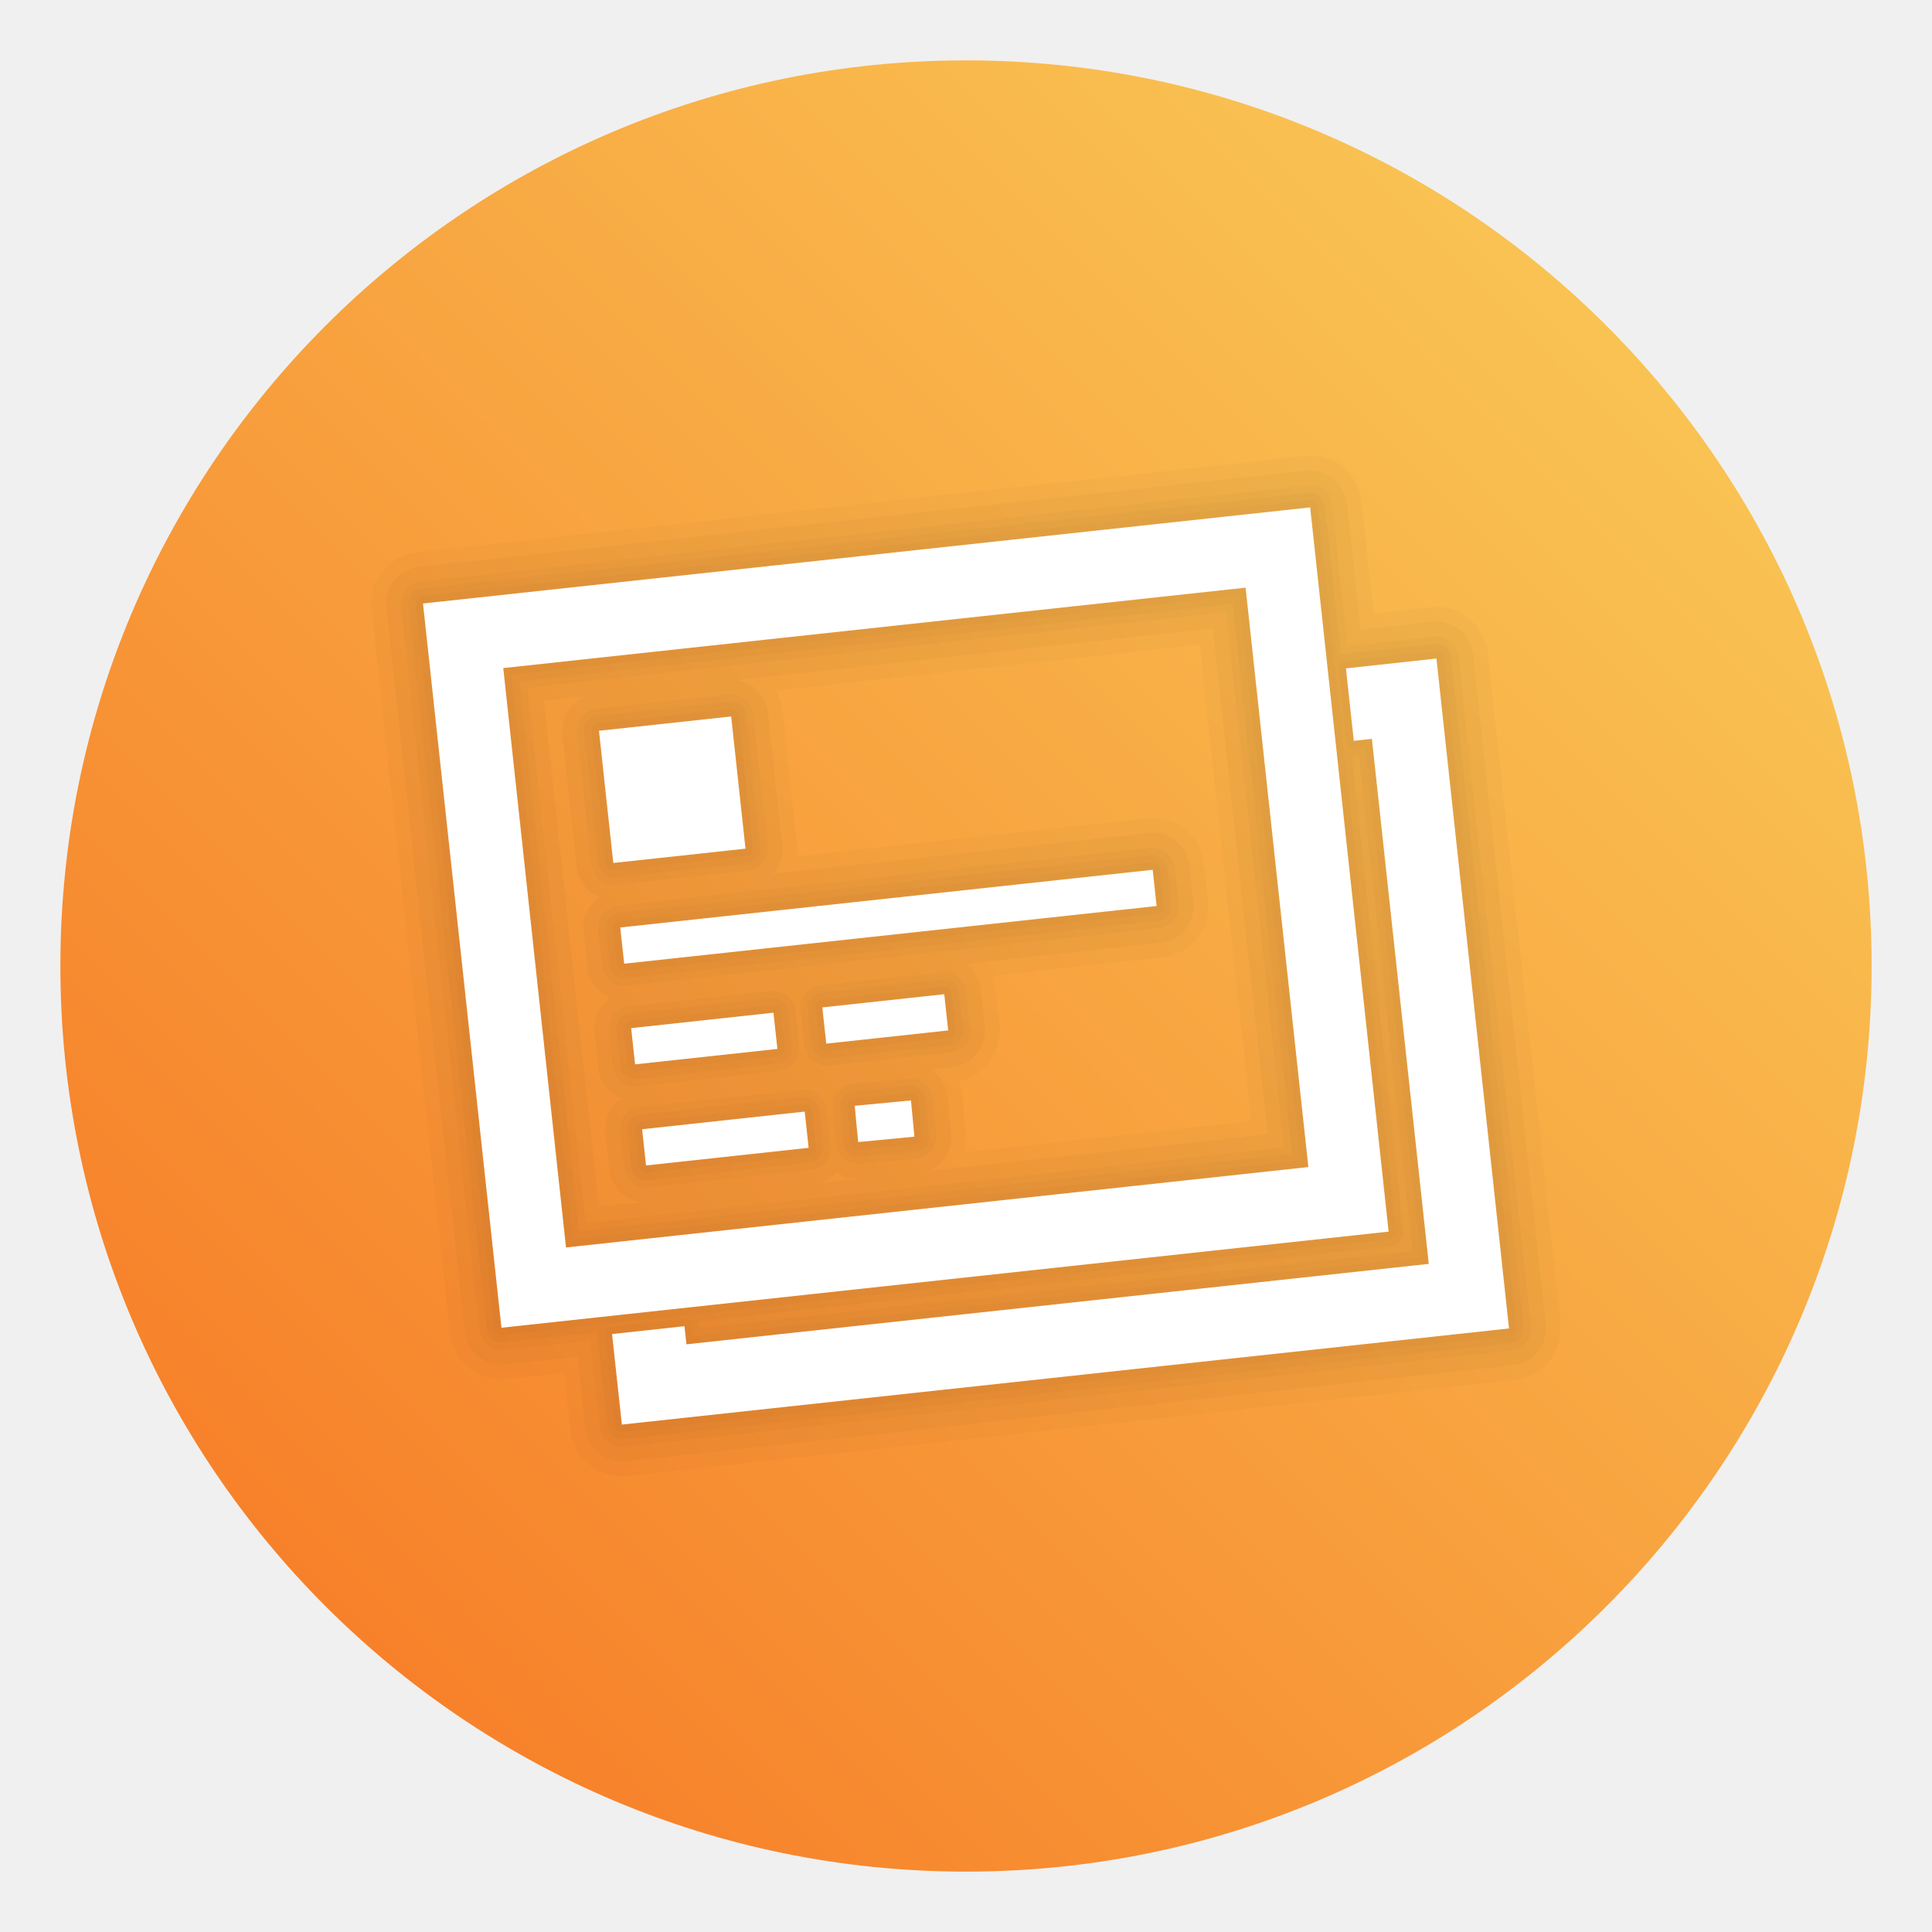
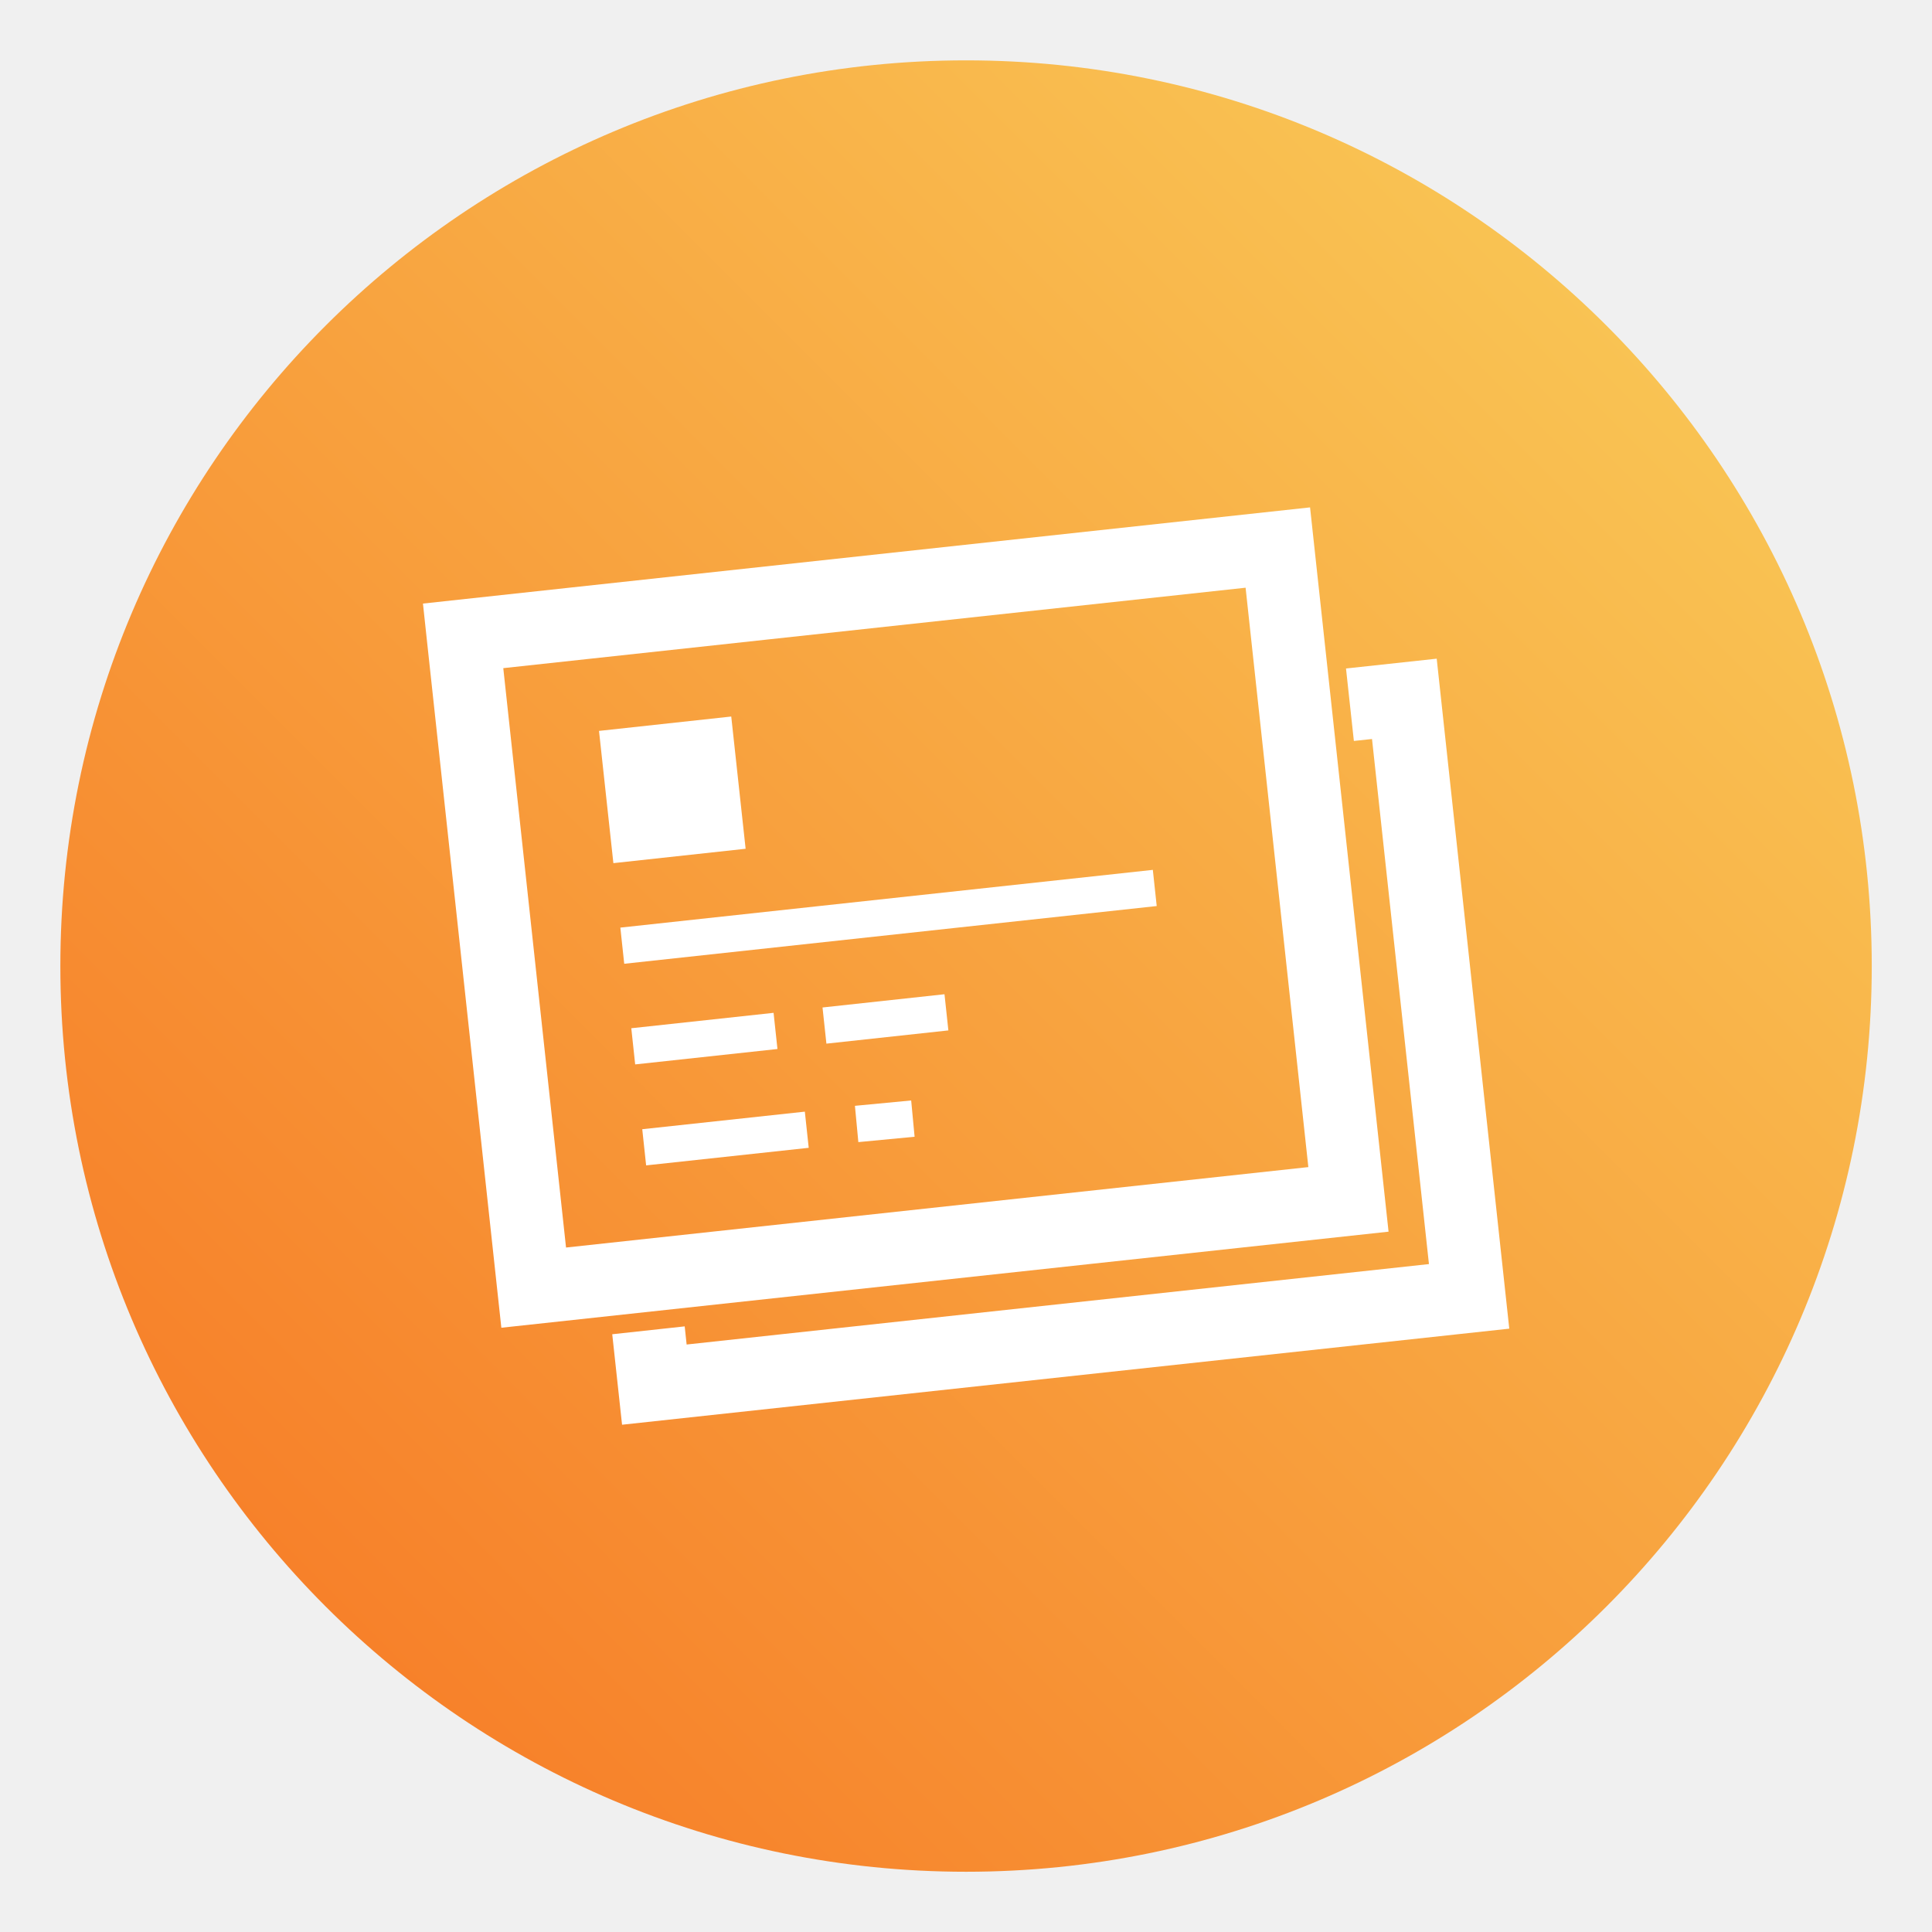
- <svg xmlns="http://www.w3.org/2000/svg" xmlns:xlink="http://www.w3.org/1999/xlink" version="1.1" id="svg2" width="64" height="64" viewBox="0 0 64 64">
-   <defs id="defs6">
-     <linearGradient id="linearGradient906">
-       <stop style="stop-color:#fad05b;stop-opacity:1" offset="0" id="stop902" />
-       <stop style="stop-color:#f67422;stop-opacity:1" offset="1" id="stop904" />
+ <svg xmlns="http://www.w3.org/2000/svg" width="64" height="64" version="1.1" viewBox="0 0 16.933 16.933">
+   <defs>
+     <linearGradient id="linearGradient908" x1="61.89" x2="2.542" y1="2.423" y2="61.702" gradientTransform="scale(.26458)" gradientUnits="userSpaceOnUse">
+       <stop stop-color="#fad05b" offset="0" />
+       <stop stop-color="#f67422" offset="1" />
    </linearGradient>
-     <linearGradient x1="76.523" y1="-9.023" x2="76.523" y2="3.451" id="linearGradient3149" xlink:href="#linearGradient4113" gradientUnits="userSpaceOnUse" gradientTransform="matrix(0.8955358,0,0,-0.8966327,6.683621,69.70584)" />
-     <linearGradient id="linearGradient4113">
-       <stop id="stop4115" style="stop-color:#000000;stop-opacity:1" offset="0" />
-       <stop id="stop4117" style="stop-color:#000000;stop-opacity:0" offset="1" />
-     </linearGradient>
-     <linearGradient x1="24" y1="5" x2="24" y2="43" id="linearGradient3159" xlink:href="#linearGradient3924-776" gradientUnits="userSpaceOnUse" gradientTransform="matrix(2.72973,0,0,2.72973,-544.9079,-119.4982)" />
-     <linearGradient id="linearGradient3924-776">
-       <stop id="stop3124" style="stop-color:#ffffff;stop-opacity:1" offset="0" />
-       <stop id="stop3126" style="stop-color:#ffffff;stop-opacity:0.235" offset="0.063" />
-       <stop id="stop3128" style="stop-color:#ffffff;stop-opacity:0.157" offset="0.951" />
-       <stop id="stop3130" style="stop-color:#ffffff;stop-opacity:0.392" offset="1" />
-     </linearGradient>
-     <radialGradient cx="6.73" cy="9.957" r="12.672" fx="6.2" fy="9.957" id="radialGradient3395" xlink:href="#linearGradient2867-449-88-871-390-598-476-591-434-148-57-177-8-3-3-6-4-8-8-8-5" gradientUnits="userSpaceOnUse" gradientTransform="matrix(0,25.08328,-30.79425,0,372.8166,-208.0918)" />
-     <linearGradient id="linearGradient2867-449-88-871-390-598-476-591-434-148-57-177-8-3-3-6-4-8-8-8-5">
-       <stop id="stop3750-1-0-7-6-6-1-3-9-3" style="stop-color:#919caf;stop-opacity:1" offset="0" />
-       <stop id="stop3752-3-7-4-0-32-8-923-0-7" style="stop-color:#68758e;stop-opacity:1" offset="0.262" />
-       <stop id="stop3754-1-8-5-2-7-6-7-1-9" style="stop-color:#485a6c;stop-opacity:1" offset="0.705" />
-       <stop id="stop3756-1-6-2-6-6-1-96-6-0" style="stop-color:#444c5c;stop-opacity:1" offset="1" />
-     </linearGradient>
-     <radialGradient cx="4.993" cy="43.5" r="2.5" fx="4.993" fy="43.5" id="radialGradient2455-1" xlink:href="#linearGradient3688-166-749-5" gradientUnits="userSpaceOnUse" gradientTransform="matrix(2.003784,0,0,1.4,27.98813,-17.4)" />
-     <linearGradient id="linearGradient3688-166-749-5">
-       <stop id="stop2883-0" style="stop-color:#181818;stop-opacity:1" offset="0" />
-       <stop id="stop2885-5" style="stop-color:#181818;stop-opacity:0" offset="1" />
-     </linearGradient>
-     <radialGradient cx="4.993" cy="43.5" r="2.5" fx="4.993" fy="43.5" id="radialGradient2457-5" xlink:href="#linearGradient3688-166-749-5" gradientUnits="userSpaceOnUse" gradientTransform="matrix(2.003784,0,0,1.4,-20.01187,-104.4)" />
-     <linearGradient x1="25.058" y1="47.028" x2="25.058" y2="39.999" id="linearGradient2459-7" xlink:href="#linearGradient3702-501-757-0" gradientUnits="userSpaceOnUse" />
-     <linearGradient id="linearGradient3702-501-757-0">
-       <stop id="stop2895-0" style="stop-color:#181818;stop-opacity:0" offset="0" />
-       <stop id="stop2897-2" style="stop-color:#181818;stop-opacity:1" offset="0.5" />
-       <stop id="stop2899-6" style="stop-color:#181818;stop-opacity:0" offset="1" />
-     </linearGradient>
-     <radialGradient cx="-4.029" cy="93.468" r="35.338" fx="-4.029" fy="93.468" id="radialGradient4377" xlink:href="#linearGradient4113" gradientUnits="userSpaceOnUse" gradientTransform="matrix(1.556392,0,0,0.1697883,70.27036,102.1303)" />
-     <filter id="filter3907" style="color-interpolation-filters:sRGB">
-       <feComposite id="feComposite3909" result="composite1" k2="1" k1="0" operator="arithmetic" in2="SourceGraphic" k3="0" k4="0" />
-       <feColorMatrix id="feColorMatrix3911" result="colormatrix1" type="saturate" values="1" in="composite1" />
-       <feFlood id="feFlood3913" result="flood1" flood-color="rgb(23,141,46)" flood-opacity="0.855" />
-       <feBlend id="feBlend3915" result="blend1" mode="multiply" in2="colormatrix1" in="flood1" />
-       <feBlend id="feBlend3917" result="blend2" mode="screen" in2="blend1" />
-       <feColorMatrix id="feColorMatrix3919" result="colormatrix2" type="saturate" values="1" in="blend2" />
-       <feComposite id="feComposite3921" result="composite2" operator="in" in2="SourceGraphic" in="colormatrix2" />
-     </filter>
-     <radialGradient cx="6.73" cy="9.957" r="12.672" fx="6.2" fy="9.957" id="radialGradient3395-6" xlink:href="#linearGradient2867-449-88-871-390-598-476-591-434-148-57-177-8-3-3-6-4-8-8-8-5-2" gradientUnits="userSpaceOnUse" gradientTransform="matrix(0,25.08328,-30.79425,0,-170.5778,-329.0765)" />
-     <linearGradient id="linearGradient2867-449-88-871-390-598-476-591-434-148-57-177-8-3-3-6-4-8-8-8-5-2">
-       <stop id="stop3750-1-0-7-6-6-1-3-9-3-9" style="stop-color:#95a3ab;stop-opacity:1" offset="0" />
-       <stop id="stop3752-3-7-4-0-32-8-923-0-7-1" style="stop-color:#8a715e;stop-opacity:1" offset="0.262" />
-       <stop id="stop3754-1-8-5-2-7-6-7-1-9-2" style="stop-color:#715344;stop-opacity:1" offset="0.705" />
-       <stop id="stop3756-1-6-2-6-6-1-96-6-0-7" style="stop-color:#273445;stop-opacity:1" offset="1" />
-     </linearGradient>
-     <radialGradient cx="4.993" cy="43.5" r="2.5" fx="4.993" fy="43.5" id="radialGradient2455-1-0" xlink:href="#linearGradient3688-166-749-5" gradientUnits="userSpaceOnUse" gradientTransform="matrix(2.003784,0,0,1.4,27.98813,-17.4)" />
-     <radialGradient cx="4.993" cy="43.5" r="2.5" fx="4.993" fy="43.5" id="radialGradient2457-5-6" xlink:href="#linearGradient3688-166-749-5" gradientUnits="userSpaceOnUse" gradientTransform="matrix(2.003784,0,0,1.4,-20.01187,-104.4)" />
-     <radialGradient cx="-4.029" cy="93.468" r="35.338" fx="-4.029" fy="93.468" id="radialGradient4377-6" xlink:href="#linearGradient4113" gradientUnits="userSpaceOnUse" gradientTransform="matrix(1.556392,0,0,0.1697883,-473.124,-18.85446)" />
-     <filter color-interpolation-filters="sRGB" height="1.216" width="1.216" y="-.108" x="-.108" id="g">
-       <feGaussianBlur id="feGaussianBlur2" stdDeviation="25.2" />
-     </filter>
-     <linearGradient gradientTransform="translate(-95.10617)" gradientUnits="userSpaceOnUse" y2="56.785" y1="10.214" x2="28.165" x1="28.165" id="linearGradient948">
-       <stop id="stop5" offset="0" stop-color="#fad961" />
-       <stop id="stop7" offset="1" stop-color="#f66b1c" />
-     </linearGradient>
-     <filter id="h" x="-.06" y="-.06" width="1.12" height="1.12" color-interpolation-filters="sRGB">
-       <feGaussianBlur stdDeviation="0.85" id="feGaussianBlur2-3" />
-     </filter>
-     <linearGradient id="g-6" x1="32" x2="32" y1="15" y2="49" gradientTransform="matrix(0.26458,0,0,0.26458,-22.45824,0)" gradientUnits="userSpaceOnUse">
-       <stop stop-color="#303030" offset="0" id="stop5-7" />
-       <stop stop-color="#424242" offset="1" id="stop7-5" />
-     </linearGradient>
-     <linearGradient id="linearGradient862-3" x1="7.937" x2="7.937" y1="15.081" y2="1.852" gradientTransform="matrix(0.99996,0,0,0.99996,-22.4582,0.0083453)" gradientUnits="userSpaceOnUse">
-       <stop stop-color="#33db7f" offset="0" id="stop10" />
-       <stop stop-color="#addf4f" offset="1" id="stop12" />
-     </linearGradient>
-     <filter color-interpolation-filters="sRGB" height="1.12" width="1.12" y="-.06" x="-.06" id="h-3">
-       <feGaussianBlur id="feGaussianBlur2-6" stdDeviation="0.85" />
-     </filter>
-     <linearGradient xlink:href="#linearGradient906" id="linearGradient908" x1="61.89" y1="2.423" x2="2.542" y2="61.702" gradientUnits="userSpaceOnUse" />
  </defs>
-   <circle style="fill:url(#linearGradient908);stroke-width:2.605;stroke-linecap:round;stroke-linejoin:round;paint-order:stroke fill markers;fill-opacity:1" id="path900" cx="32" cy="32" r="30" />
-   <g id="g968" transform="matrix(0.4859148,-0.05264703,0.05264703,0.4859148,-64.69638,10.06974)" style="opacity:0.603">
-     <path style="color:#000000;font-style:normal;font-variant:normal;font-weight:normal;font-stretch:normal;font-size:medium;line-height:normal;font-family:sans-serif;font-variant-ligatures:normal;font-variant-position:normal;font-variant-caps:normal;font-variant-numeric:normal;font-variant-alternates:normal;font-feature-settings:normal;text-indent:0;text-align:start;text-decoration:none;text-decoration-line:none;text-decoration-style:solid;text-decoration-color:#000000;letter-spacing:normal;word-spacing:normal;text-transform:none;writing-mode:lr-tb;direction:ltr;text-orientation:mixed;dominant-baseline:auto;baseline-shift:baseline;text-anchor:start;white-space:normal;shape-padding:0;clip-rule:nonzero;display:inline;overflow:visible;visibility:visible;opacity:1;isolation:auto;mix-blend-mode:normal;color-interpolation:sRGB;color-interpolation-filters:linearRGB;solid-color:#000000;solid-opacity:1;vector-effect:none;fill:none;fill-opacity:1;fill-rule:nonzero;stroke:#070707;stroke-width:1;stroke-linecap:round;stroke-linejoin:round;stroke-miterlimit:4;stroke-dasharray:none;stroke-dashoffset:0;stroke-opacity:0.039;color-rendering:auto;image-rendering:auto;shape-rendering:auto;text-rendering:auto;enable-background:accumulate" d="m 157.913,37.529 v 2.469 46.904 h 60.482 V 37.529 Z m 4.938,4.938 h 50.607 v 39.498 h -50.607 z m 5.992,4.924 v 9.012 h 9.012 v -9.012 z m 50.787,1.248 v 4.938 h 1.234 v 35.795 h -50.607 v -1.234 h -4.938 v 6.172 h 60.48 V 48.639 Z m -50.789,12.16 v 2.469 h 36.297 v -2.469 z m 0,6.861 v 2.469 h 9.701 v -2.469 z m 13.033,0 v 2.469 h 8.312 v -2.469 z m 1.465,6.865 -0.033,2.469 3.828,0.049 0.033,-2.469 z m -14.498,0.025 v 2.469 h 11.084 v -2.469 z" id="path958" />
-     <path id="path960" d="m 157.913,37.529 v 2.469 46.904 h 60.482 V 37.529 Z m 4.938,4.938 h 50.607 v 39.498 h -50.607 z m 5.992,4.924 v 9.012 h 9.012 v -9.012 z m 50.787,1.248 v 4.938 h 1.234 v 35.795 h -50.607 v -1.234 h -4.938 v 6.172 h 60.48 V 48.639 Z m -50.789,12.16 v 2.469 h 36.297 v -2.469 z m 0,6.861 v 2.469 h 9.701 v -2.469 z m 13.033,0 v 2.469 h 8.312 v -2.469 z m 1.465,6.865 -0.033,2.469 3.828,0.049 0.033,-2.469 z m -14.498,0.025 v 2.469 h 11.084 v -2.469 z" style="color:#000000;font-style:normal;font-variant:normal;font-weight:normal;font-stretch:normal;font-size:medium;line-height:normal;font-family:sans-serif;font-variant-ligatures:normal;font-variant-position:normal;font-variant-caps:normal;font-variant-numeric:normal;font-variant-alternates:normal;font-feature-settings:normal;text-indent:0;text-align:start;text-decoration:none;text-decoration-line:none;text-decoration-style:solid;text-decoration-color:#000000;letter-spacing:normal;word-spacing:normal;text-transform:none;writing-mode:lr-tb;direction:ltr;text-orientation:mixed;dominant-baseline:auto;baseline-shift:baseline;text-anchor:start;white-space:normal;shape-padding:0;clip-rule:nonzero;display:inline;overflow:visible;visibility:visible;opacity:1;isolation:auto;mix-blend-mode:normal;color-interpolation:sRGB;color-interpolation-filters:linearRGB;solid-color:#000000;solid-opacity:1;vector-effect:none;fill:none;fill-opacity:1;fill-rule:nonzero;stroke:#070707;stroke-width:2;stroke-linecap:round;stroke-linejoin:round;stroke-miterlimit:4;stroke-dasharray:none;stroke-dashoffset:0;stroke-opacity:0.039;color-rendering:auto;image-rendering:auto;shape-rendering:auto;text-rendering:auto;enable-background:accumulate" />
-     <path style="color:#000000;font-style:normal;font-variant:normal;font-weight:normal;font-stretch:normal;font-size:medium;line-height:normal;font-family:sans-serif;font-variant-ligatures:normal;font-variant-position:normal;font-variant-caps:normal;font-variant-numeric:normal;font-variant-alternates:normal;font-feature-settings:normal;text-indent:0;text-align:start;text-decoration:none;text-decoration-line:none;text-decoration-style:solid;text-decoration-color:#000000;letter-spacing:normal;word-spacing:normal;text-transform:none;writing-mode:lr-tb;direction:ltr;text-orientation:mixed;dominant-baseline:auto;baseline-shift:baseline;text-anchor:start;white-space:normal;shape-padding:0;clip-rule:nonzero;display:inline;overflow:visible;visibility:visible;opacity:1;isolation:auto;mix-blend-mode:normal;color-interpolation:sRGB;color-interpolation-filters:linearRGB;solid-color:#000000;solid-opacity:1;vector-effect:none;fill:none;fill-opacity:1;fill-rule:nonzero;stroke:#070707;stroke-width:3;stroke-linecap:round;stroke-linejoin:round;stroke-miterlimit:4;stroke-dasharray:none;stroke-dashoffset:0;stroke-opacity:0.039;color-rendering:auto;image-rendering:auto;shape-rendering:auto;text-rendering:auto;enable-background:accumulate" d="m 157.913,37.529 v 2.469 46.904 h 60.482 V 37.529 Z m 4.938,4.938 h 50.607 v 39.498 h -50.607 z m 5.992,4.924 v 9.012 h 9.012 v -9.012 z m 50.787,1.248 v 4.938 h 1.234 v 35.795 h -50.607 v -1.234 h -4.938 v 6.172 h 60.48 V 48.639 Z m -50.789,12.16 v 2.469 h 36.297 v -2.469 z m 0,6.861 v 2.469 h 9.701 v -2.469 z m 13.033,0 v 2.469 h 8.312 v -2.469 z m 1.465,6.865 -0.033,2.469 3.828,0.049 0.033,-2.469 z m -14.498,0.025 v 2.469 h 11.084 v -2.469 z" id="path962" />
-     <path id="path964" d="m 157.913,37.529 v 2.469 46.904 h 60.482 V 37.529 Z m 4.938,4.938 h 50.607 v 39.498 h -50.607 z m 5.992,4.924 v 9.012 h 9.012 v -9.012 z m 50.787,1.248 v 4.938 h 1.234 v 35.795 h -50.607 v -1.234 h -4.938 v 6.172 h 60.48 V 48.639 Z m -50.789,12.16 v 2.469 h 36.297 v -2.469 z m 0,6.861 v 2.469 h 9.701 v -2.469 z m 13.033,0 v 2.469 h 8.312 v -2.469 z m 1.465,6.865 -0.033,2.469 3.828,0.049 0.033,-2.469 z m -14.498,0.025 v 2.469 h 11.084 v -2.469 z" style="color:#000000;font-style:normal;font-variant:normal;font-weight:normal;font-stretch:normal;font-size:medium;line-height:normal;font-family:sans-serif;font-variant-ligatures:normal;font-variant-position:normal;font-variant-caps:normal;font-variant-numeric:normal;font-variant-alternates:normal;font-feature-settings:normal;text-indent:0;text-align:start;text-decoration:none;text-decoration-line:none;text-decoration-style:solid;text-decoration-color:#000000;letter-spacing:normal;word-spacing:normal;text-transform:none;writing-mode:lr-tb;direction:ltr;text-orientation:mixed;dominant-baseline:auto;baseline-shift:baseline;text-anchor:start;white-space:normal;shape-padding:0;clip-rule:nonzero;display:inline;overflow:visible;visibility:visible;opacity:1;isolation:auto;mix-blend-mode:normal;color-interpolation:sRGB;color-interpolation-filters:linearRGB;solid-color:#000000;solid-opacity:1;vector-effect:none;fill:none;fill-opacity:1;fill-rule:nonzero;stroke:#070707;stroke-width:5;stroke-linecap:round;stroke-linejoin:round;stroke-miterlimit:4;stroke-dasharray:none;stroke-dashoffset:0;stroke-opacity:0.039;color-rendering:auto;image-rendering:auto;shape-rendering:auto;text-rendering:auto;enable-background:accumulate" />
-     <path style="color:#000000;font-style:normal;font-variant:normal;font-weight:normal;font-stretch:normal;font-size:medium;line-height:normal;font-family:sans-serif;font-variant-ligatures:normal;font-variant-position:normal;font-variant-caps:normal;font-variant-numeric:normal;font-variant-alternates:normal;font-feature-settings:normal;text-indent:0;text-align:start;text-decoration:none;text-decoration-line:none;text-decoration-style:solid;text-decoration-color:#000000;letter-spacing:normal;word-spacing:normal;text-transform:none;writing-mode:lr-tb;direction:ltr;text-orientation:mixed;dominant-baseline:auto;baseline-shift:baseline;text-anchor:start;white-space:normal;shape-padding:0;clip-rule:nonzero;display:inline;overflow:visible;visibility:visible;opacity:1;isolation:auto;mix-blend-mode:normal;color-interpolation:sRGB;color-interpolation-filters:linearRGB;solid-color:#000000;solid-opacity:1;vector-effect:none;fill:none;fill-opacity:1;fill-rule:nonzero;stroke:#070707;stroke-width:7;stroke-linecap:round;stroke-linejoin:round;stroke-miterlimit:4;stroke-dasharray:none;stroke-dashoffset:0;stroke-opacity:0.039;color-rendering:auto;image-rendering:auto;shape-rendering:auto;text-rendering:auto;enable-background:accumulate" d="m 157.913,37.529 v 2.469 46.904 h 60.482 V 37.529 Z m 4.938,4.938 h 50.607 v 39.498 h -50.607 z m 5.992,4.924 v 9.012 h 9.012 v -9.012 z m 50.787,1.248 v 4.938 h 1.234 v 35.795 h -50.607 v -1.234 h -4.938 v 6.172 h 60.48 V 48.639 Z m -50.789,12.16 v 2.469 h 36.297 v -2.469 z m 0,6.861 v 2.469 h 9.701 v -2.469 z m 13.033,0 v 2.469 h 8.312 v -2.469 z m 1.465,6.865 -0.033,2.469 3.828,0.049 0.033,-2.469 z m -14.498,0.025 v 2.469 h 11.084 v -2.469 z" id="path966" />
+   <g>
+     <circle cx="8.467" cy="8.467" r="7.938" fill="url(#linearGradient908)" stroke-linecap="round" stroke-linejoin="round" stroke-width=".689" style="paint-order:stroke fill markers" />
+     <path d="m3.707 5.29 0.034 0.317 0.653 6.03 7.776-0.842-0.688-6.348zm0.704 0.566 6.506-0.705 0.55 5.078-6.506 0.705zm0.839 0.55 0.126 1.159 1.159-0.126-0.126-1.159zm6.547-0.547 0.069 0.635 0.159-0.017 0.499 4.602-6.506 0.705-0.017-0.159-0.635 0.069 0.086 0.793 7.776-0.842-0.636-5.872zm-6.36 2.271 0.034 0.317 4.667-0.506-0.034-0.317zm0.096 0.882 0.034 0.317 1.247-0.135-0.034-0.317zm1.676-0.182 0.034 0.317 1.069-0.116-0.034-0.317zm0.284 0.862 0.03 0.318 0.493-0.047-0.03-0.318zm-1.864 0.205 0.034 0.317 1.425-0.154-0.034-0.317z" color="#000000" color-rendering="auto" dominant-baseline="auto" fill="#fff" image-rendering="auto" shape-rendering="auto" solid-color="#000000" style="font-feature-settings:normal;font-variant-alternates:normal;font-variant-caps:normal;font-variant-ligatures:normal;font-variant-numeric:normal;font-variant-position:normal;isolation:auto;mix-blend-mode:normal;shape-padding:0;text-decoration-color:#000000;text-decoration-line:none;text-decoration-style:solid;text-indent:0;text-orientation:mixed;text-transform:none;white-space:normal" />
  </g>
-   <path style="color:#000000;font-style:normal;font-variant:normal;font-weight:normal;font-stretch:normal;font-size:medium;line-height:normal;font-family:sans-serif;font-variant-ligatures:normal;font-variant-position:normal;font-variant-caps:normal;font-variant-numeric:normal;font-variant-alternates:normal;font-feature-settings:normal;text-indent:0;text-align:start;text-decoration:none;text-decoration-line:none;text-decoration-style:solid;text-decoration-color:#000000;letter-spacing:normal;word-spacing:normal;text-transform:none;writing-mode:lr-tb;direction:ltr;text-orientation:mixed;dominant-baseline:auto;baseline-shift:baseline;text-anchor:start;white-space:normal;shape-padding:0;clip-rule:nonzero;display:inline;overflow:visible;visibility:visible;opacity:1;isolation:auto;mix-blend-mode:normal;color-interpolation:sRGB;color-interpolation-filters:linearRGB;solid-color:#000000;solid-opacity:1;vector-effect:none;fill:#ffffff;fill-opacity:1;fill-rule:nonzero;stroke:none;stroke-width:2.413;stroke-linecap:butt;stroke-linejoin:miter;stroke-miterlimit:4;stroke-dasharray:none;stroke-dashoffset:0;stroke-opacity:1;color-rendering:auto;image-rendering:auto;shape-rendering:auto;text-rendering:auto;enable-background:accumulate" d="m 14.012,19.992 0.13,1.2 2.469,22.791 29.389,-3.184 -2.599,-23.991 z m 2.659,2.139 24.591,-2.664 2.079,19.193 -24.591,2.664 z m 3.171,2.077 0.474,4.379 4.379,-0.474 -0.474,-4.379 z m 24.744,-2.067 0.26,2.399 0.6,-0.065 1.884,17.393 -24.591,2.664 -0.065,-0.6 -2.399,0.26 0.325,2.999 29.388,-3.184 -2.404,-22.192 z m -24.039,8.583 0.13,1.2 17.637,-1.911 -0.13,-1.2 z m 0.361,3.334 0.13,1.2 4.714,-0.511 L 25.622,33.547 Z m 6.333,-0.686 0.13,1.2 4.039,-0.438 -0.13,-1.2 z m 1.073,3.259 0.114,1.201 1.863,-0.178 -0.114,-1.201 z m -7.043,0.776 0.13,1.2 5.386,-0.584 -0.13,-1.2 z" id="path970" />
</svg>
